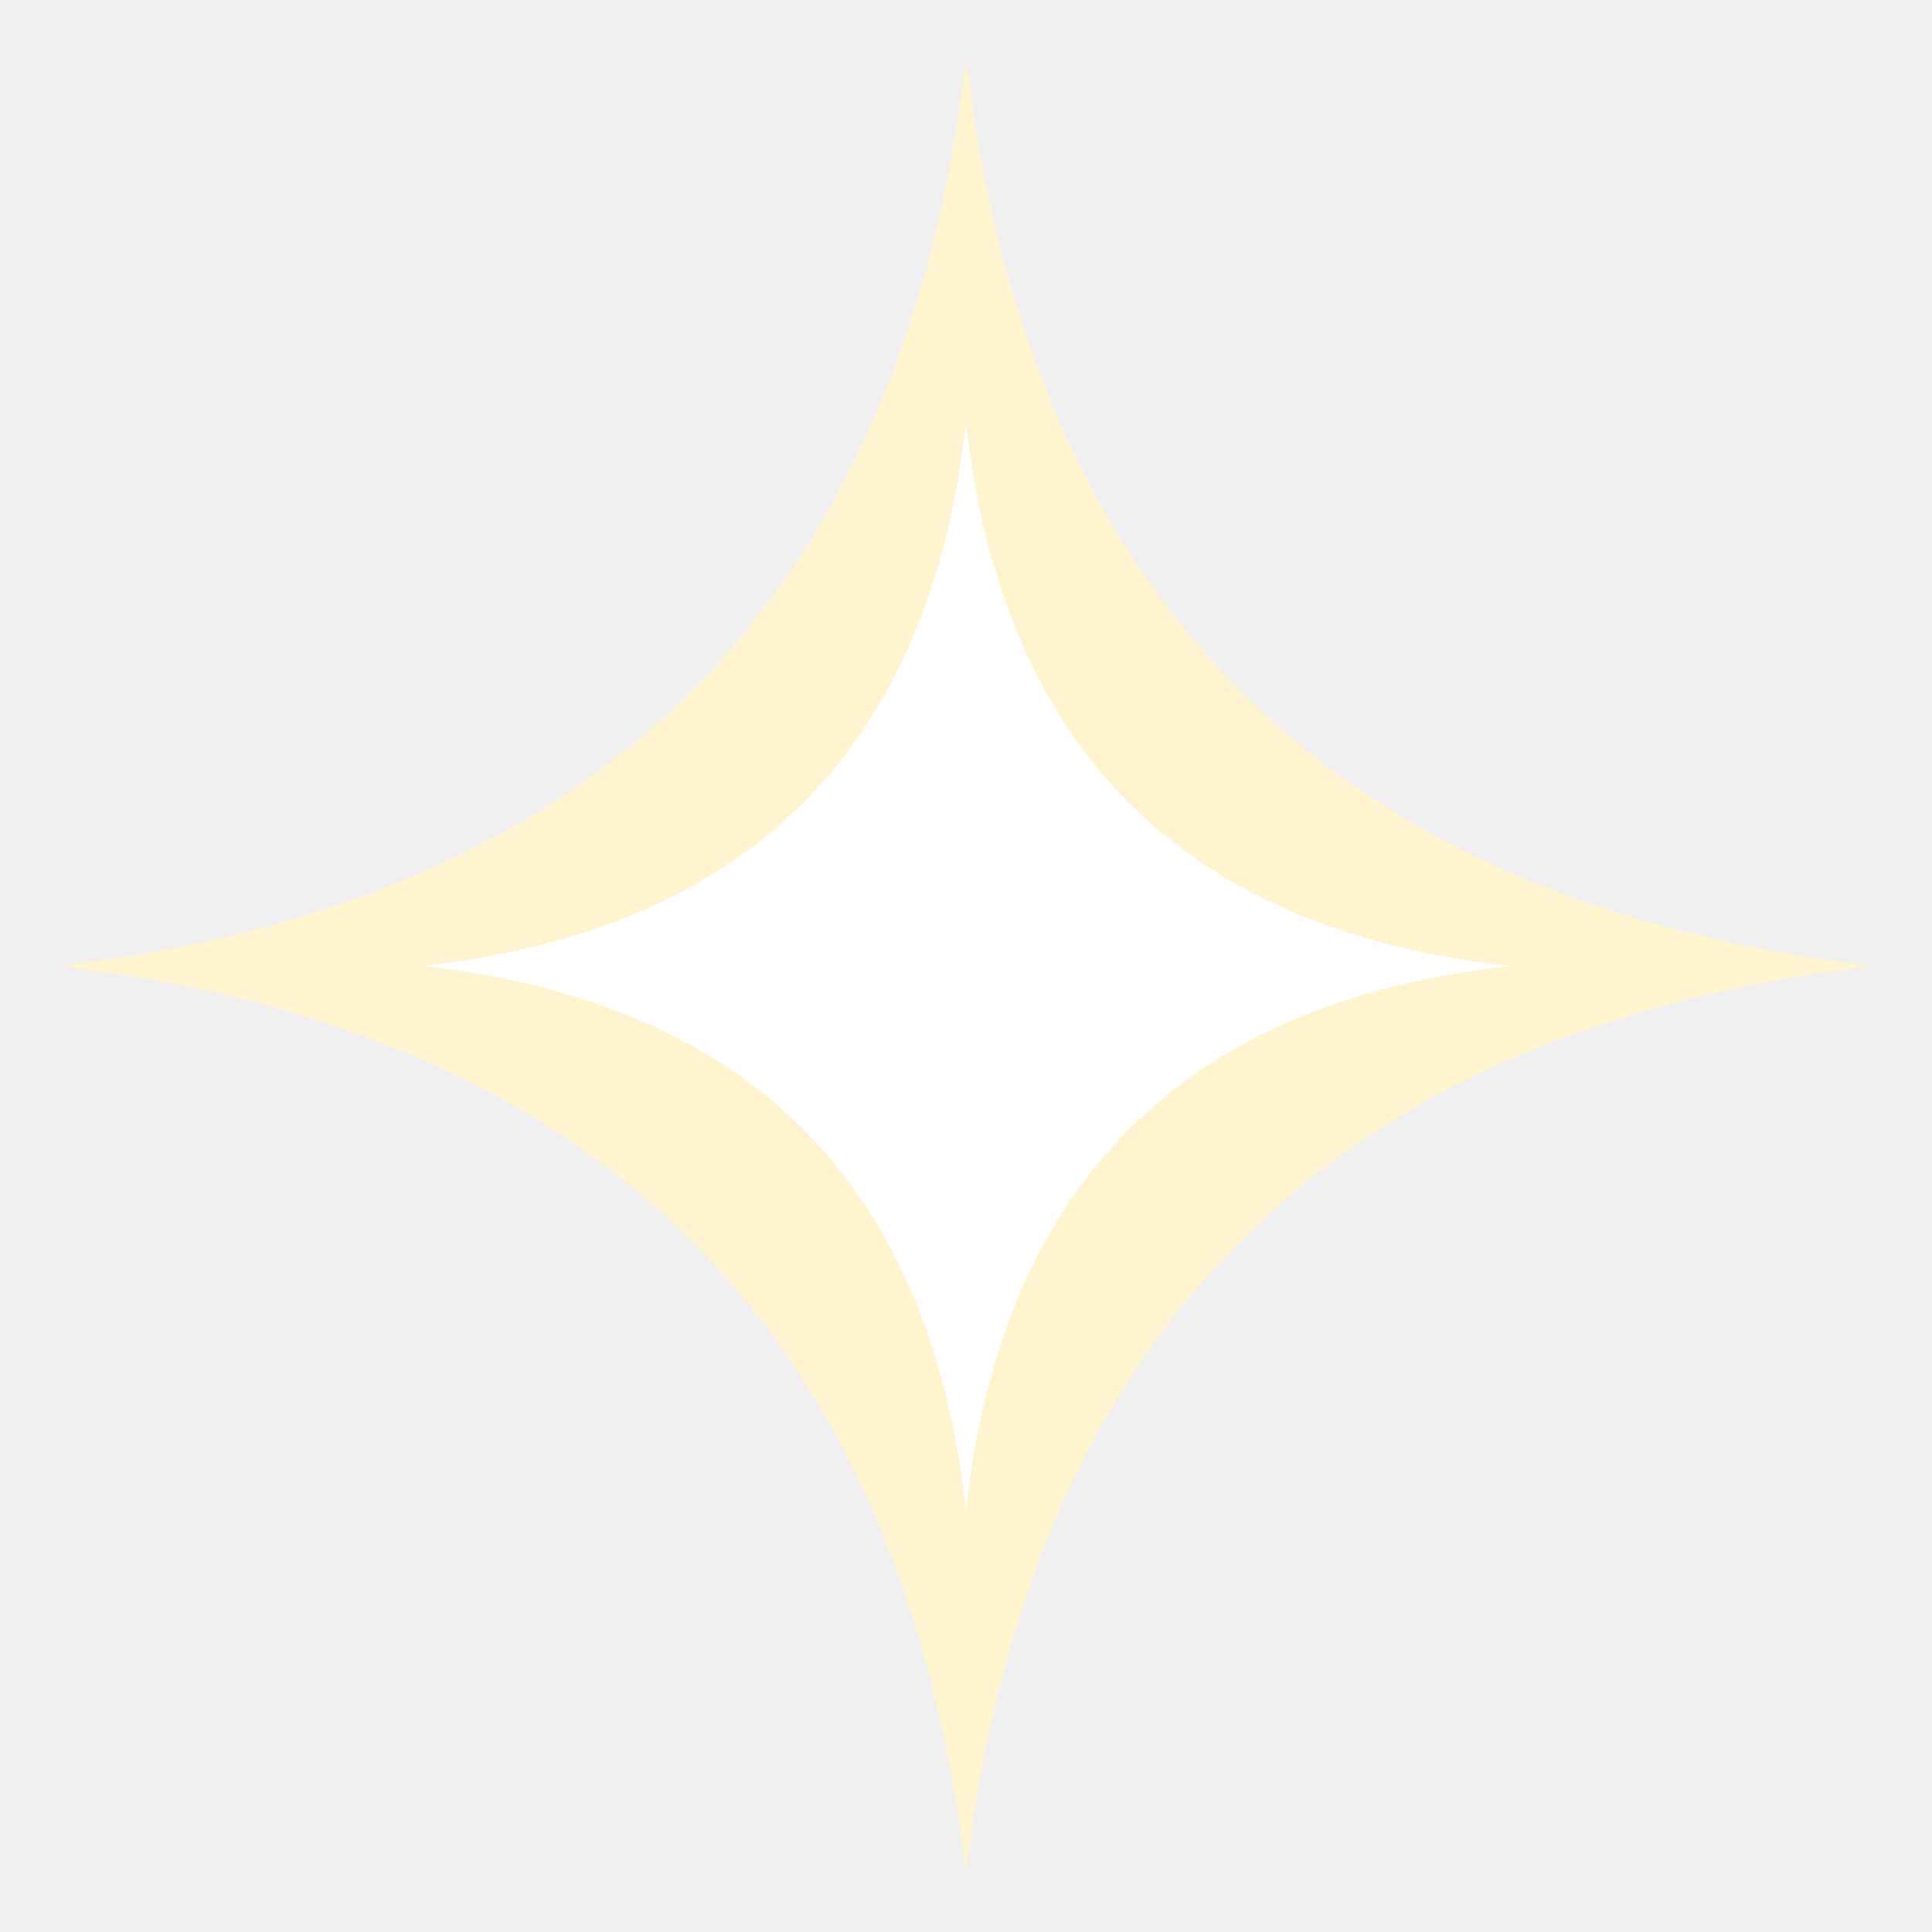
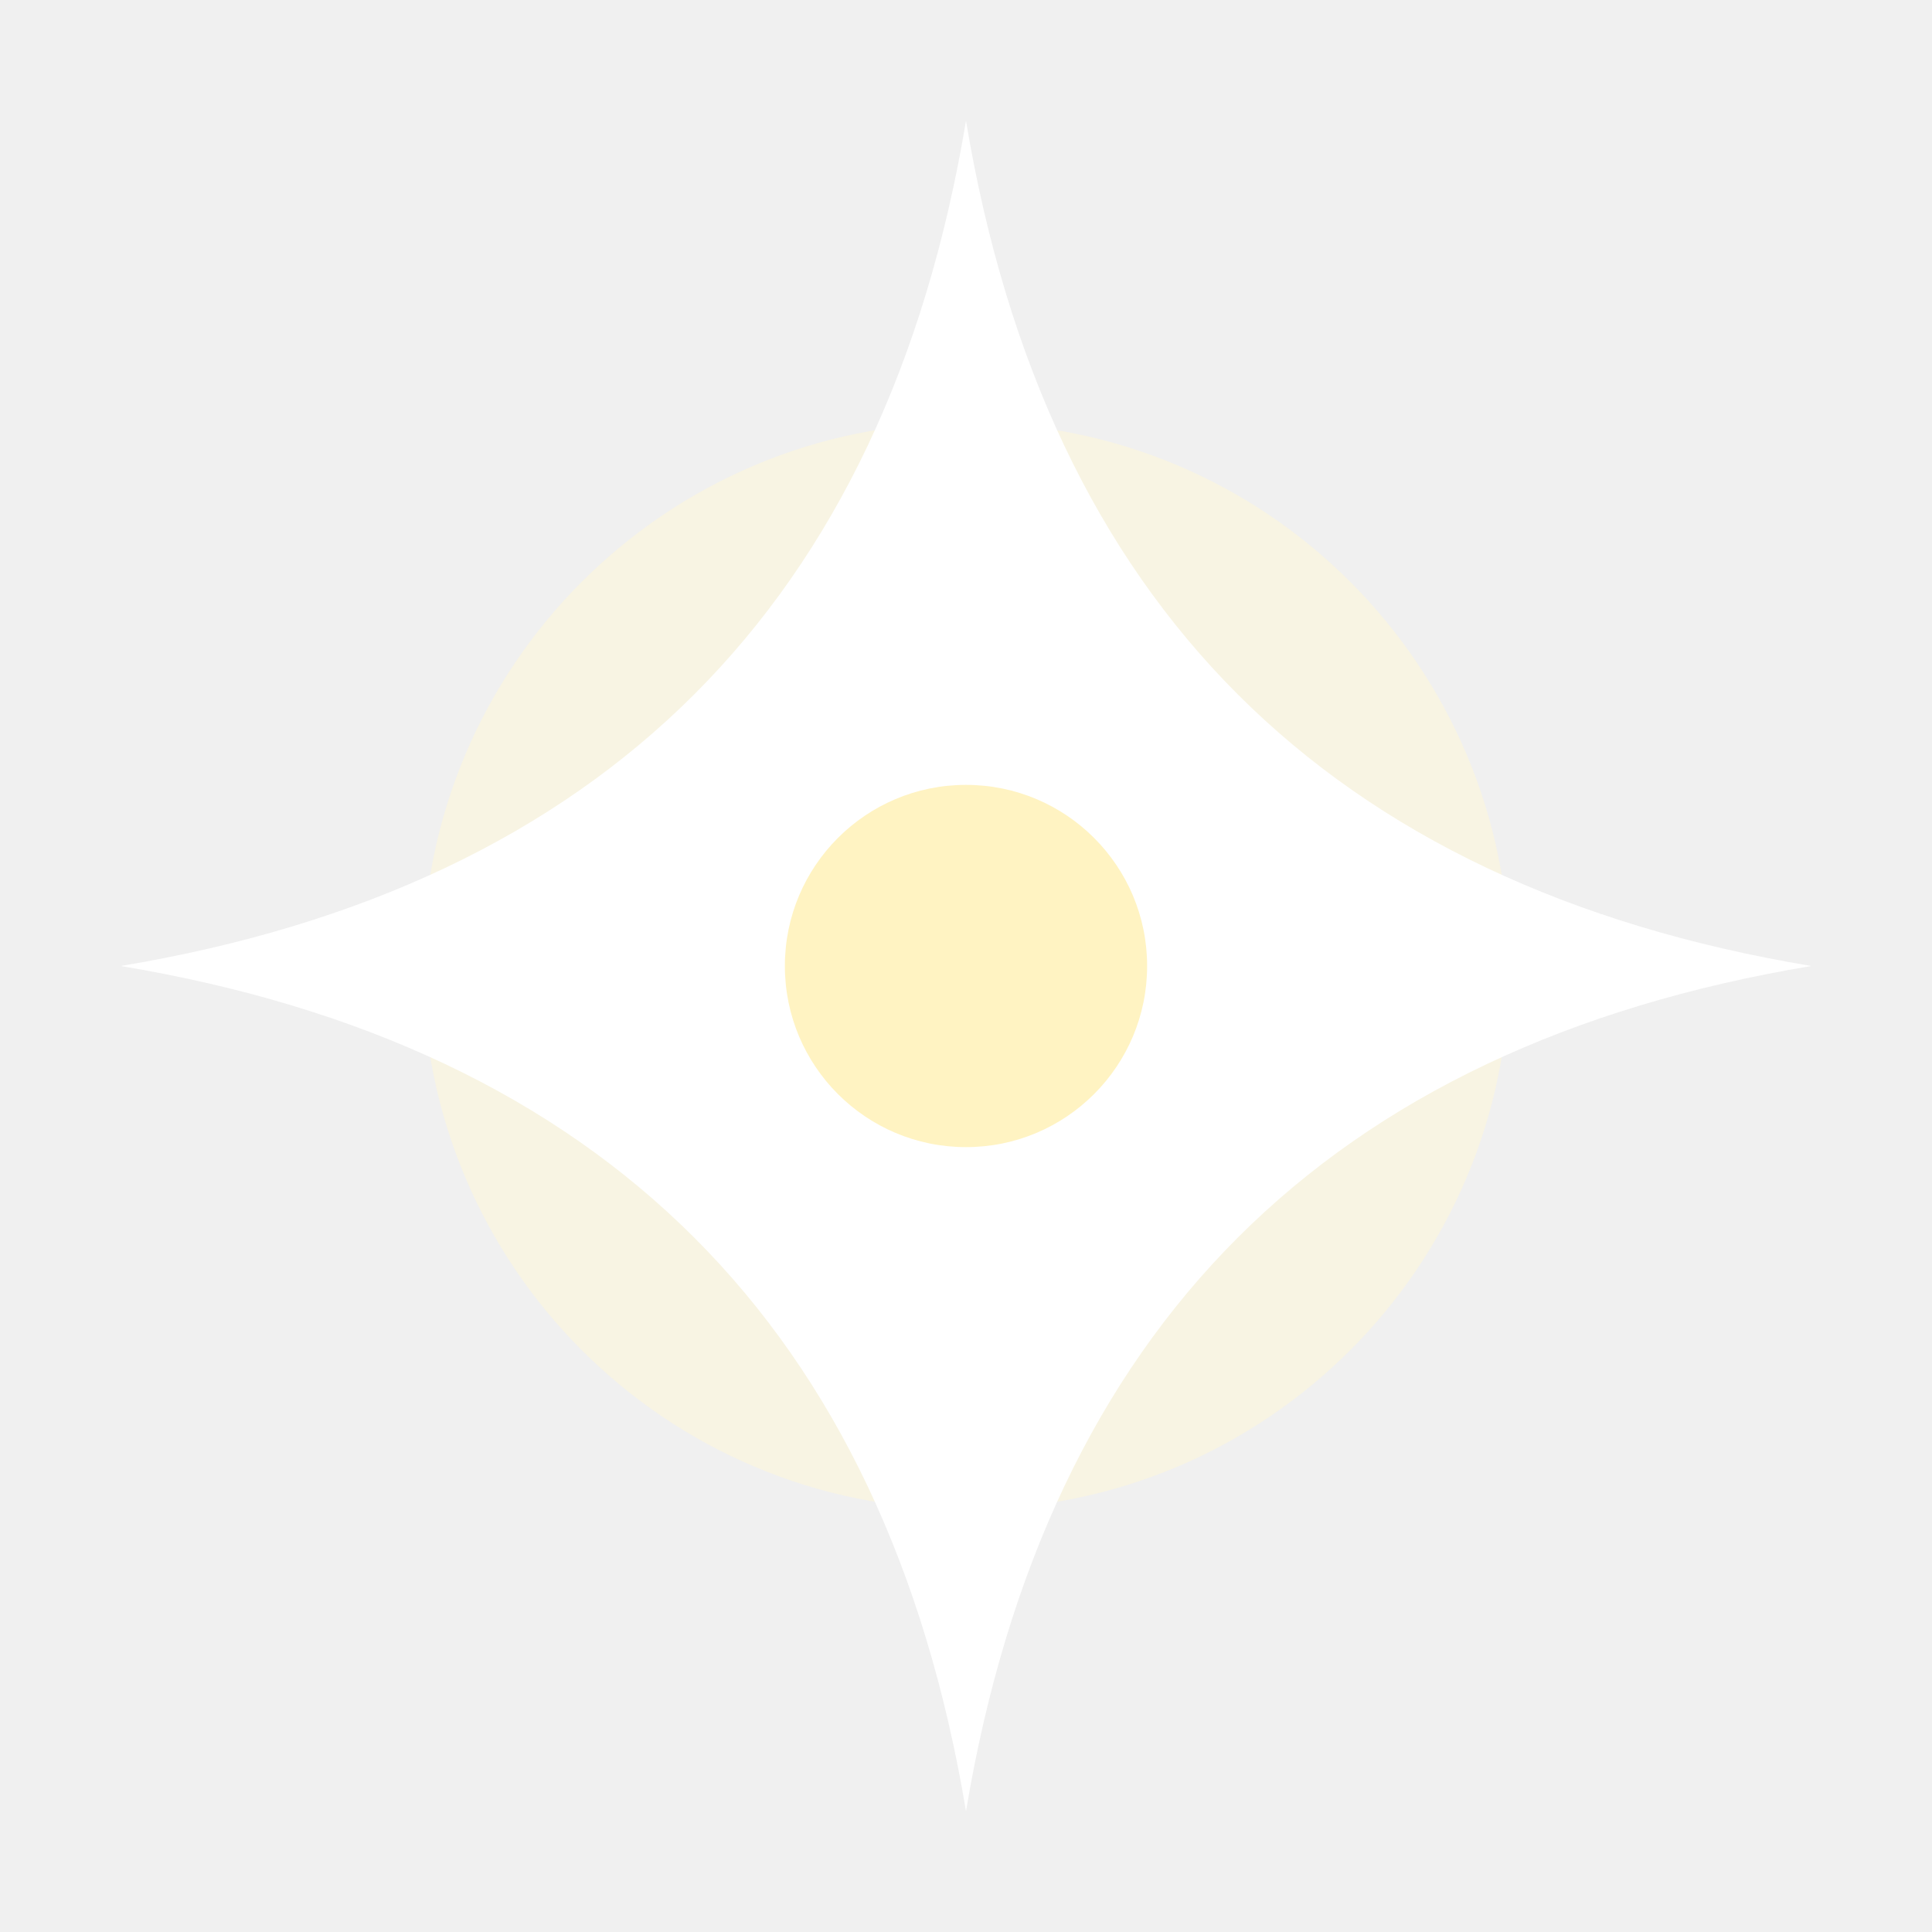
<svg xmlns="http://www.w3.org/2000/svg" width="32" height="32" viewBox="0 0 32 32">
-   <path d="M16 1Q17.6 14.4 31 16Q17.6 17.6 16 31Q14.4 17.6 1 16Q14.4 14.4 16 1Z" fill="#FFF3D0" />
-   <path d="M16 7Q16.9 15.1 25 16Q16.9 16.9 16 25Q15.1 16.9 7 16Q15.1 15.1 16 7Z" fill="#FFFFFF" />
+   <circle cx="16" cy="16" r="9" fill="#FFF7D6" opacity="0.5" />
+   <path d="M16 2Q18 14 30 16Q18 18 16 30Q14 18 2 16Q14 14 16 2Z" fill="#FFFFFF" />
+   <circle cx="16" cy="16" r="3" fill="#FFF3C2" />
</svg>
